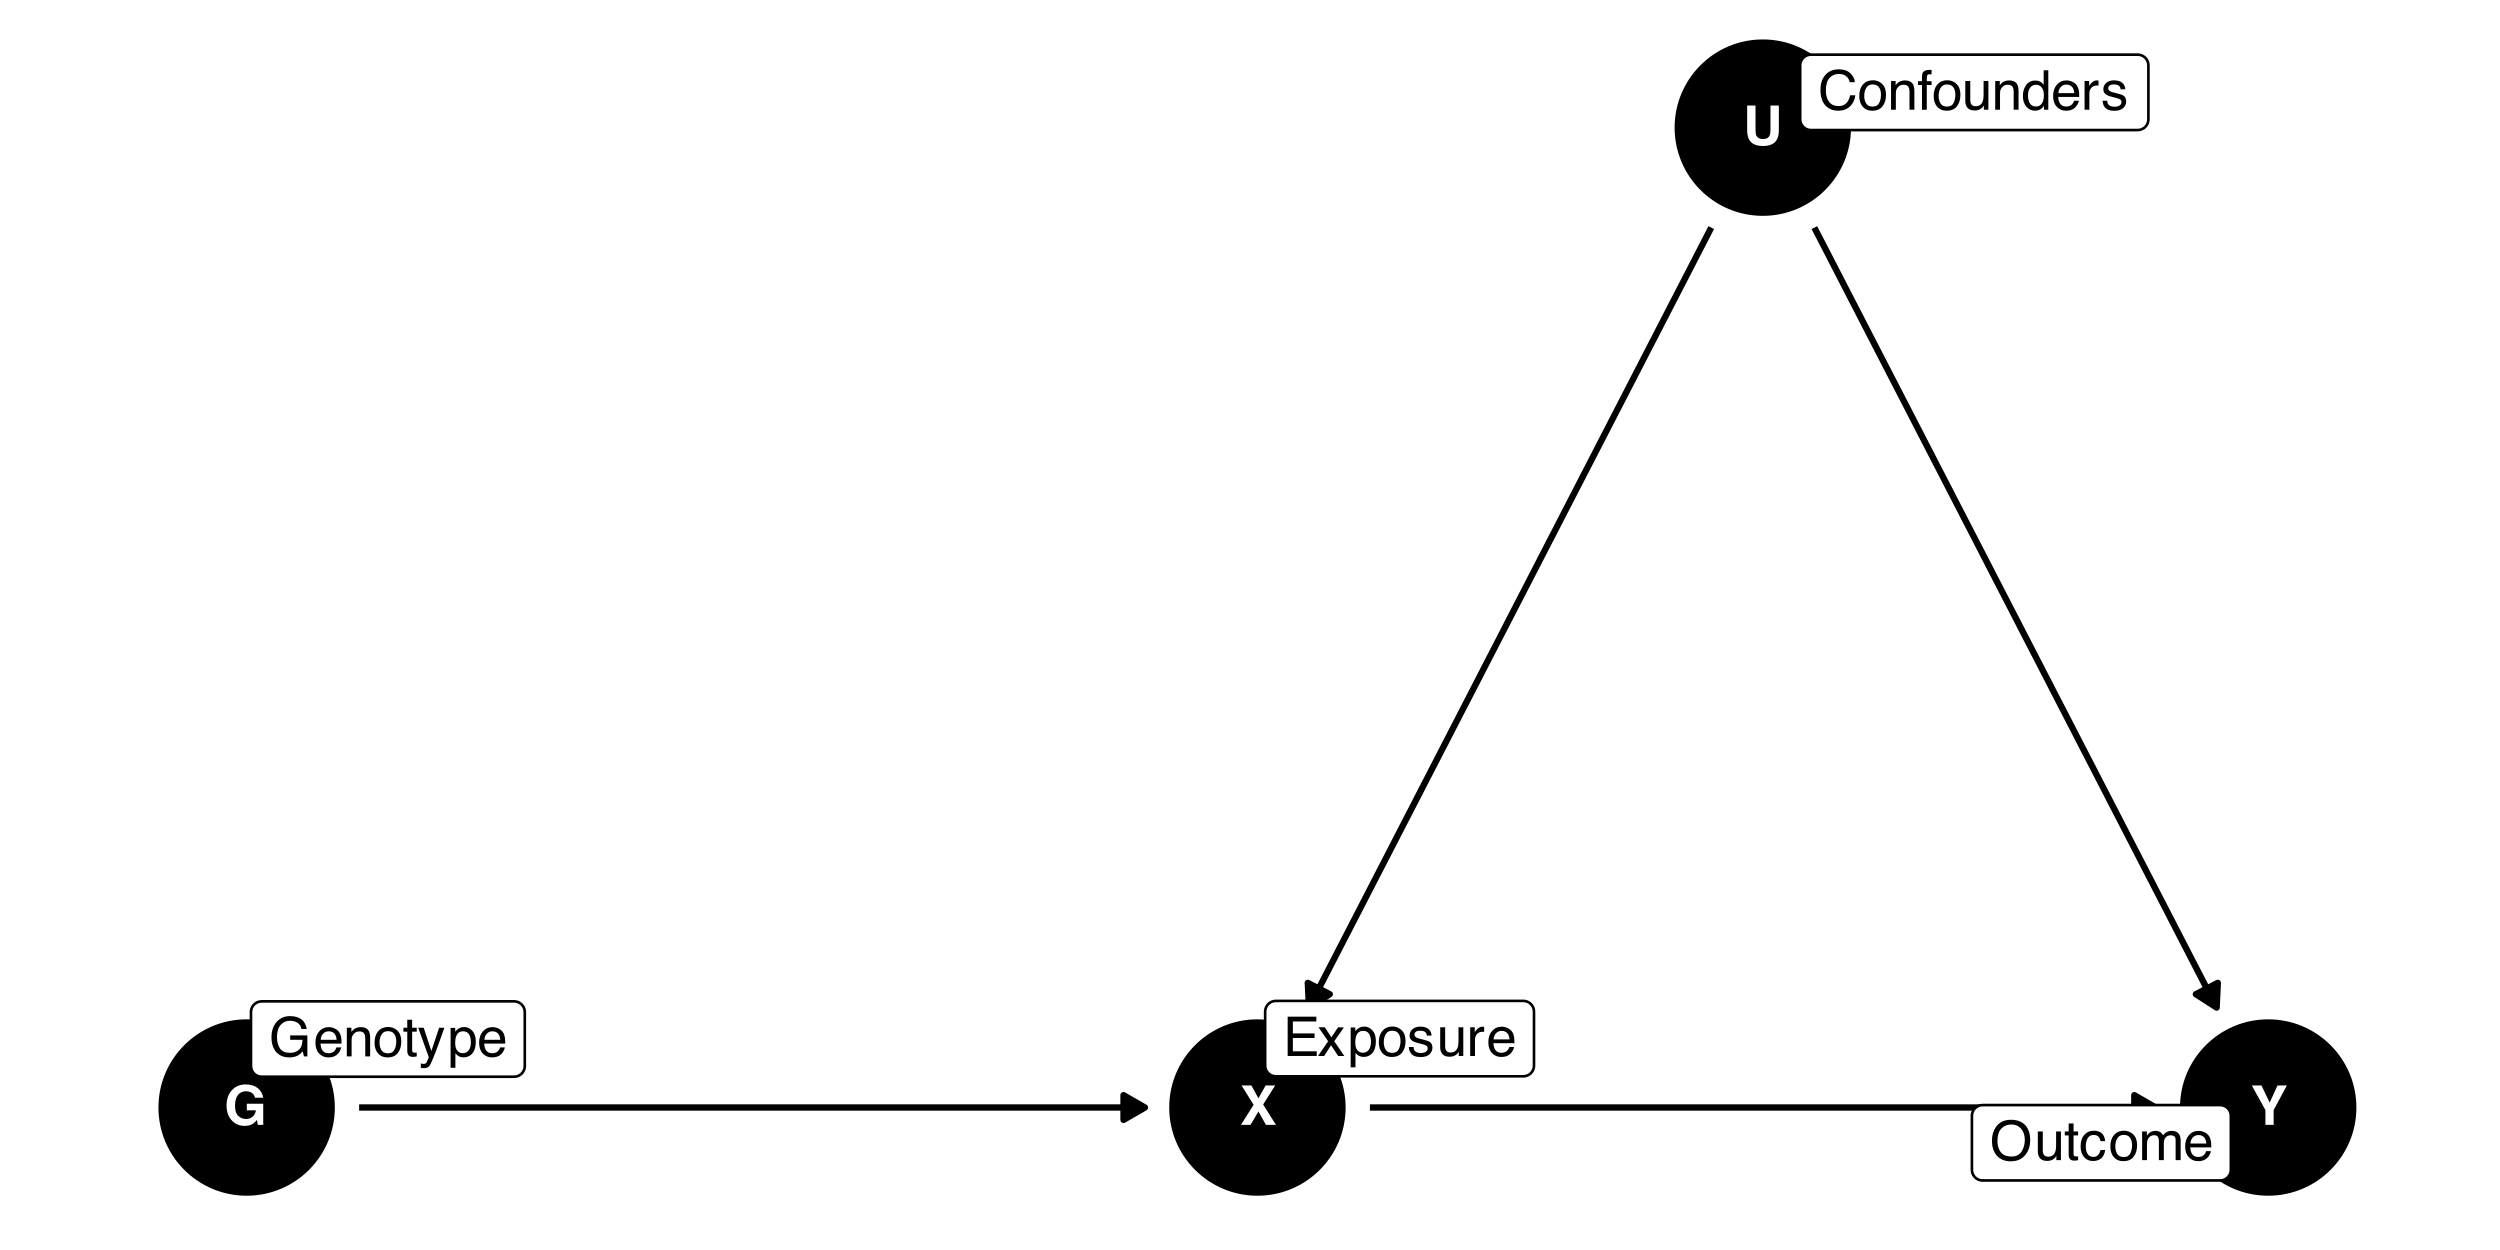
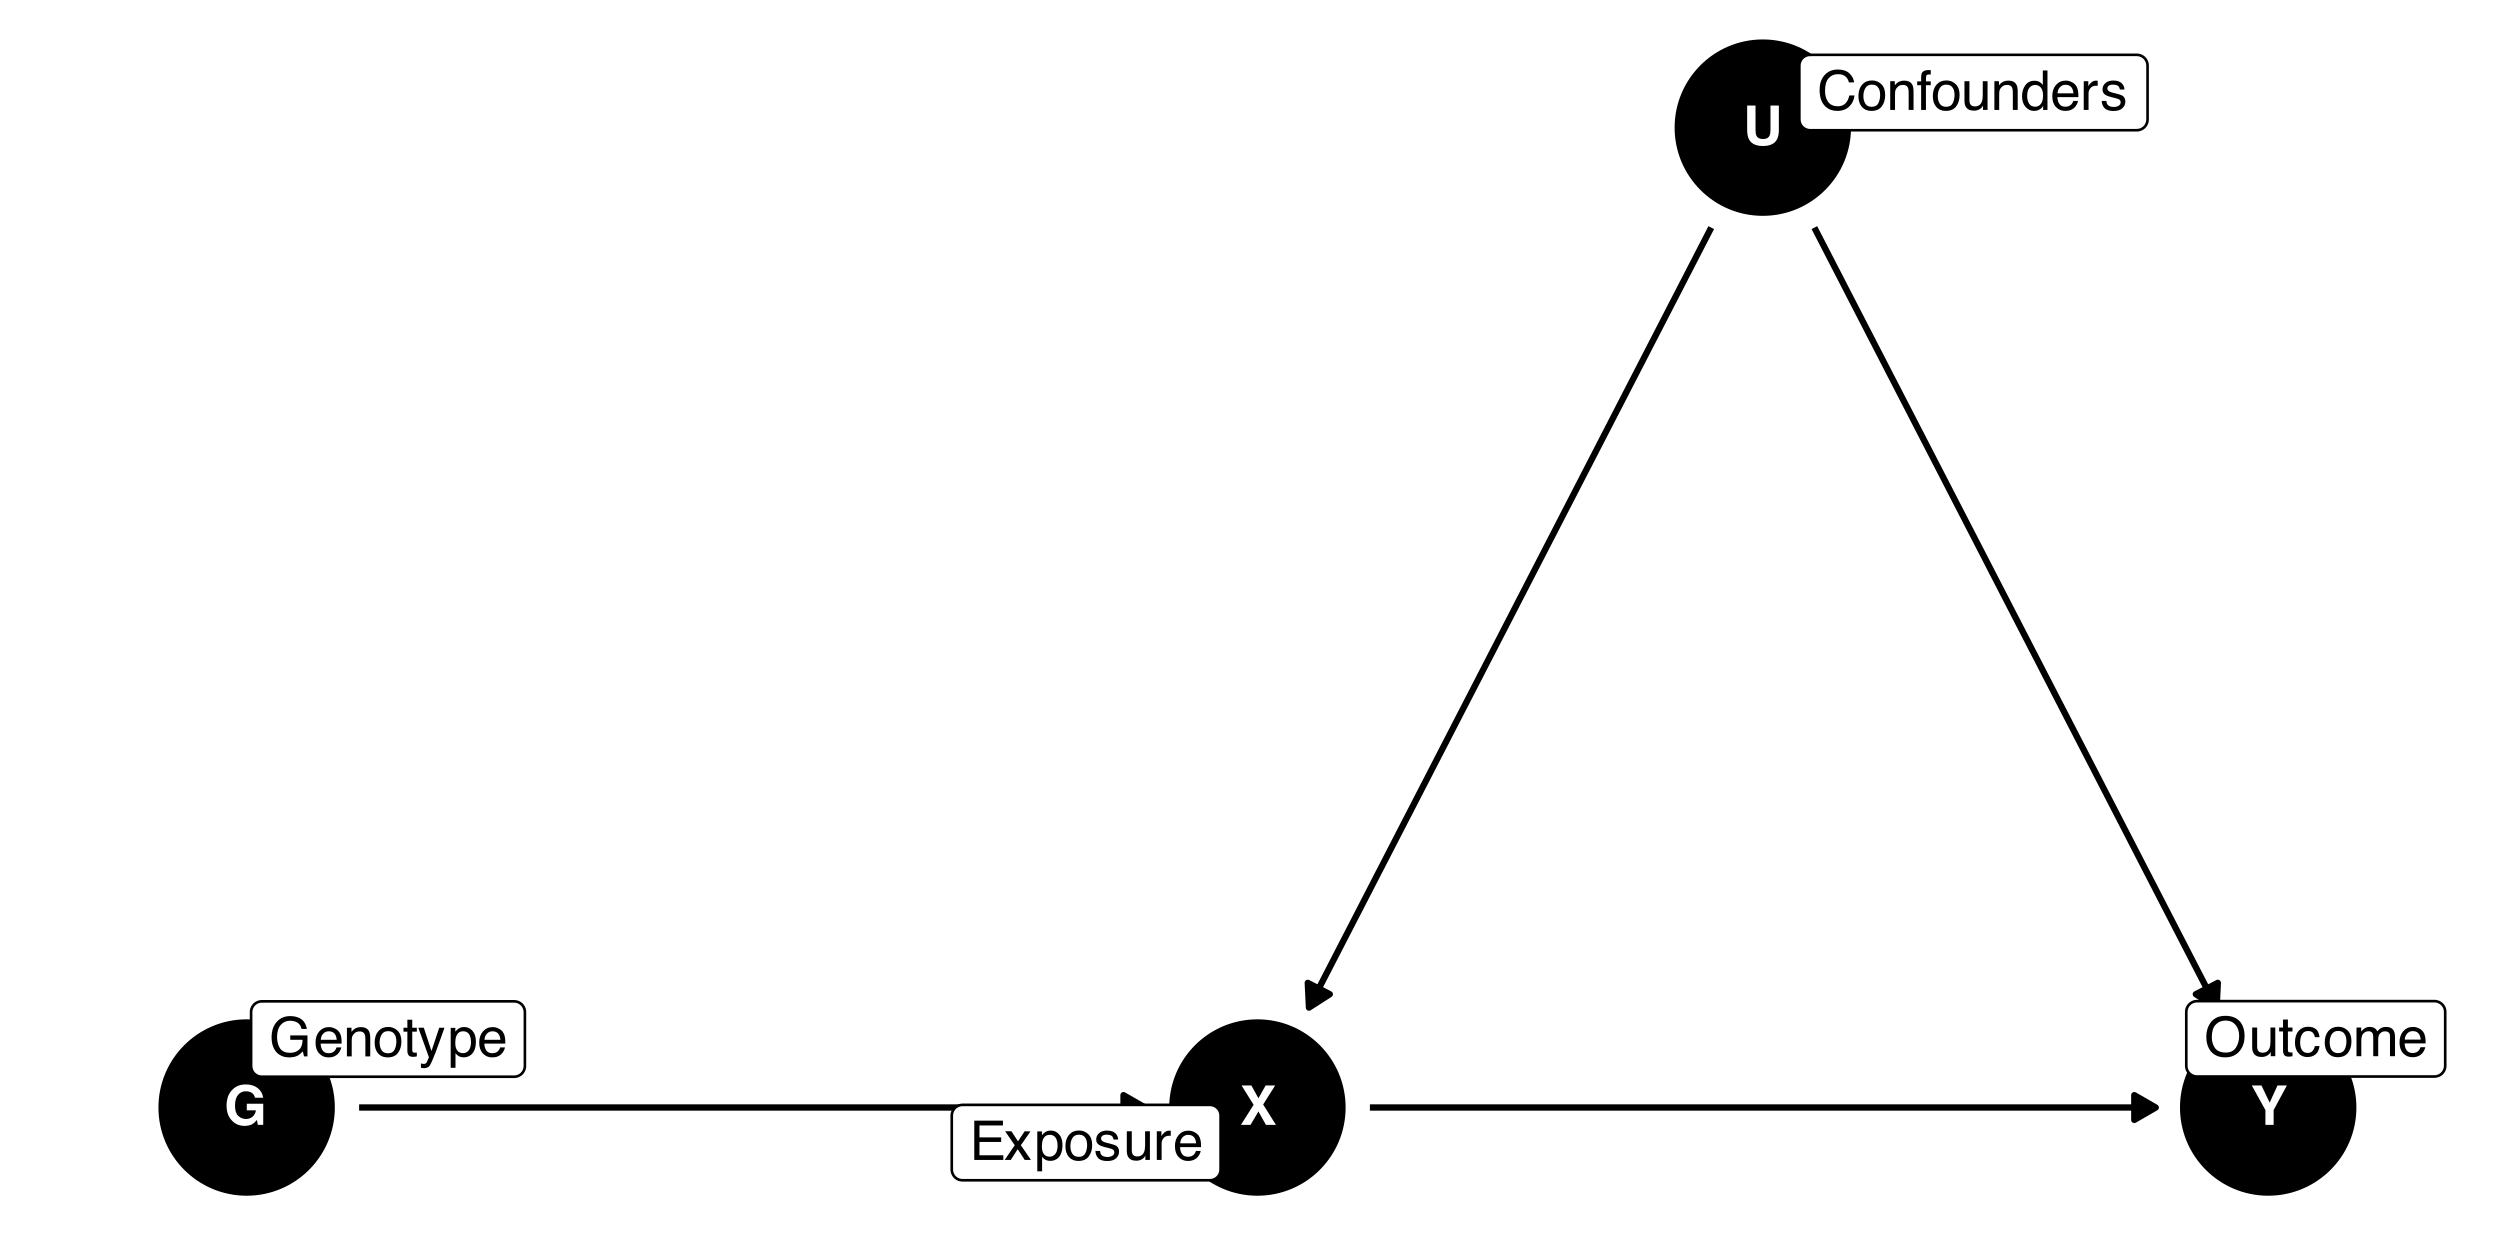
<svg xmlns="http://www.w3.org/2000/svg" xmlns:xlink="http://www.w3.org/1999/xlink" width="504" height="252" viewBox="0 0 504 252">
  <defs>
    <g>
      <g id="glyph-0-0">
        <path d="M 0.828 -7.953 L 7.234 -7.953 L 7.234 0 L 0.828 0 Z M 6.234 -1 L 6.234 -6.953 L 1.828 -6.953 L 1.828 -1 Z M 6.234 -1 " />
      </g>
      <g id="glyph-0-1">
        <path d="M 5.719 -0.188 C 5.281 0.07 4.738 0.203 4.094 0.203 C 3.039 0.203 2.18 -0.16 1.516 -0.891 C 0.805 -1.617 0.453 -2.617 0.453 -3.891 C 0.453 -5.18 0.805 -6.211 1.516 -6.984 C 2.223 -7.766 3.16 -8.156 4.328 -8.156 C 5.336 -8.156 6.148 -7.898 6.766 -7.391 C 7.379 -6.879 7.734 -6.238 7.828 -5.469 L 6.188 -5.469 C 6.062 -6.008 5.754 -6.391 5.266 -6.609 C 4.992 -6.723 4.691 -6.781 4.359 -6.781 C 3.711 -6.781 3.18 -6.535 2.766 -6.047 C 2.359 -5.566 2.156 -4.844 2.156 -3.875 C 2.156 -2.895 2.379 -2.203 2.828 -1.797 C 3.273 -1.391 3.781 -1.188 4.344 -1.188 C 4.906 -1.188 5.363 -1.348 5.719 -1.672 C 6.07 -1.992 6.289 -2.414 6.375 -2.938 L 4.531 -2.938 L 4.531 -4.266 L 7.844 -4.266 L 7.844 0 L 6.75 0 L 6.578 -1 C 6.254 -0.613 5.969 -0.344 5.719 -0.188 Z M 5.719 -0.188 " />
      </g>
      <g id="glyph-0-2">
        <path d="M 5.547 -3.062 L 5.547 -7.953 L 7.234 -7.953 L 7.234 -3.062 C 7.234 -2.219 7.102 -1.562 6.844 -1.094 C 6.352 -0.227 5.422 0.203 4.047 0.203 C 2.66 0.203 1.723 -0.227 1.234 -1.094 C 0.973 -1.562 0.844 -2.219 0.844 -3.062 L 0.844 -7.953 L 2.531 -7.953 L 2.531 -3.062 C 2.531 -2.52 2.594 -2.117 2.719 -1.859 C 2.926 -1.422 3.367 -1.203 4.047 -1.203 C 4.711 -1.203 5.145 -1.422 5.344 -1.859 C 5.477 -2.117 5.547 -2.52 5.547 -3.062 Z M 5.547 -3.062 " />
      </g>
      <g id="glyph-0-3">
        <path d="M 7.234 0 L 5.219 0 L 3.703 -2.703 L 2.109 0 L 0.172 0 L 2.734 -4.047 L 0.297 -7.953 L 2.281 -7.953 L 3.703 -5.359 L 5.156 -7.953 L 7.078 -7.953 L 4.656 -4.109 Z M 7.234 0 " />
      </g>
      <g id="glyph-0-4">
        <path d="M 7.266 -7.953 L 4.594 -2.984 L 4.594 0 L 2.938 0 L 2.938 -2.984 L 0.188 -7.953 L 2.141 -7.953 L 3.797 -4.484 L 5.375 -7.953 Z M 7.266 -7.953 " />
      </g>
      <g id="glyph-1-0">
        <path d="M 0.359 0 L 0.359 -7.922 L 6.641 -7.922 L 6.641 0 Z M 5.656 -1 L 5.656 -6.938 L 1.344 -6.938 L 1.344 -1 Z M 5.656 -1 " />
      </g>
      <g id="glyph-1-1">
        <path d="M 4.266 -8.125 C 5.016 -8.125 5.66 -7.984 6.203 -7.703 C 6.984 -7.285 7.461 -6.562 7.641 -5.531 L 6.578 -5.531 C 6.453 -6.102 6.188 -6.52 5.781 -6.781 C 5.375 -7.051 4.859 -7.188 4.234 -7.188 C 3.504 -7.188 2.891 -6.91 2.391 -6.359 C 1.891 -5.805 1.641 -4.988 1.641 -3.906 C 1.641 -2.957 1.844 -2.188 2.25 -1.594 C 2.664 -1.008 3.344 -0.719 4.281 -0.719 C 4.988 -0.719 5.578 -0.922 6.047 -1.328 C 6.523 -1.742 6.77 -2.414 6.781 -3.344 L 4.297 -3.344 L 4.297 -4.234 L 7.766 -4.234 L 7.766 0 L 7.078 0 L 6.828 -1.016 C 6.461 -0.617 6.141 -0.344 5.859 -0.188 C 5.391 0.07 4.789 0.203 4.062 0.203 C 3.125 0.203 2.316 -0.098 1.641 -0.703 C 0.898 -1.461 0.531 -2.508 0.531 -3.844 C 0.531 -5.164 0.891 -6.219 1.609 -7 C 2.297 -7.75 3.18 -8.125 4.266 -8.125 Z M 4.094 -8.141 Z M 4.094 -8.141 " />
      </g>
      <g id="glyph-1-2">
        <path d="M 3.125 -5.906 C 3.531 -5.906 3.926 -5.805 4.312 -5.609 C 4.695 -5.422 4.988 -5.176 5.188 -4.875 C 5.383 -4.582 5.516 -4.238 5.578 -3.844 C 5.629 -3.582 5.656 -3.16 5.656 -2.578 L 1.422 -2.578 C 1.441 -1.992 1.582 -1.523 1.844 -1.172 C 2.102 -0.816 2.504 -0.641 3.047 -0.641 C 3.555 -0.641 3.961 -0.805 4.266 -1.141 C 4.43 -1.328 4.551 -1.551 4.625 -1.812 L 5.578 -1.812 C 5.555 -1.602 5.473 -1.367 5.328 -1.109 C 5.191 -0.848 5.035 -0.633 4.859 -0.469 C 4.555 -0.176 4.191 0.02 3.766 0.125 C 3.523 0.176 3.258 0.203 2.969 0.203 C 2.25 0.203 1.641 -0.055 1.141 -0.578 C 0.641 -1.098 0.391 -1.832 0.391 -2.781 C 0.391 -3.707 0.641 -4.457 1.141 -5.031 C 1.648 -5.613 2.312 -5.906 3.125 -5.906 Z M 4.672 -3.344 C 4.629 -3.77 4.535 -4.109 4.391 -4.359 C 4.117 -4.828 3.676 -5.062 3.062 -5.062 C 2.613 -5.062 2.238 -4.898 1.938 -4.578 C 1.633 -4.254 1.473 -3.844 1.453 -3.344 Z M 3.031 -5.922 Z M 3.031 -5.922 " />
      </g>
      <g id="glyph-1-3">
        <path d="M 0.719 -5.781 L 1.641 -5.781 L 1.641 -4.953 C 1.91 -5.297 2.195 -5.539 2.5 -5.688 C 2.812 -5.832 3.148 -5.906 3.516 -5.906 C 4.336 -5.906 4.895 -5.617 5.188 -5.047 C 5.344 -4.734 5.422 -4.285 5.422 -3.703 L 5.422 0 L 4.438 0 L 4.438 -3.641 C 4.438 -3.992 4.383 -4.281 4.281 -4.5 C 4.102 -4.852 3.789 -5.031 3.344 -5.031 C 3.113 -5.031 2.922 -5.008 2.766 -4.969 C 2.504 -4.883 2.273 -4.723 2.078 -4.484 C 1.91 -4.297 1.801 -4.098 1.75 -3.891 C 1.707 -3.691 1.688 -3.406 1.688 -3.031 L 1.688 0 L 0.719 0 Z M 3 -5.922 Z M 3 -5.922 " />
      </g>
      <g id="glyph-1-4">
        <path d="M 3 -0.625 C 3.645 -0.625 4.086 -0.867 4.328 -1.359 C 4.566 -1.848 4.688 -2.391 4.688 -2.984 C 4.688 -3.523 4.598 -3.961 4.422 -4.297 C 4.148 -4.828 3.68 -5.094 3.016 -5.094 C 2.422 -5.094 1.988 -4.863 1.719 -4.406 C 1.445 -3.957 1.312 -3.414 1.312 -2.781 C 1.312 -2.164 1.445 -1.648 1.719 -1.234 C 1.988 -0.828 2.414 -0.625 3 -0.625 Z M 3.047 -5.938 C 3.785 -5.938 4.41 -5.688 4.922 -5.188 C 5.441 -4.695 5.703 -3.973 5.703 -3.016 C 5.703 -2.078 5.473 -1.305 5.016 -0.703 C 4.566 -0.098 3.863 0.203 2.906 0.203 C 2.113 0.203 1.484 -0.062 1.016 -0.594 C 0.547 -1.133 0.312 -1.859 0.312 -2.766 C 0.312 -3.734 0.555 -4.504 1.047 -5.078 C 1.547 -5.648 2.211 -5.938 3.047 -5.938 Z M 3.016 -5.922 Z M 3.016 -5.922 " />
      </g>
      <g id="glyph-1-5">
        <path d="M 0.906 -7.391 L 1.891 -7.391 L 1.891 -5.781 L 2.812 -5.781 L 2.812 -4.984 L 1.891 -4.984 L 1.891 -1.219 C 1.891 -1.008 1.957 -0.875 2.094 -0.812 C 2.164 -0.77 2.289 -0.75 2.469 -0.75 C 2.52 -0.75 2.57 -0.75 2.625 -0.75 C 2.676 -0.75 2.738 -0.754 2.812 -0.766 L 2.812 0 C 2.695 0.031 2.578 0.051 2.453 0.062 C 2.336 0.082 2.211 0.094 2.078 0.094 C 1.617 0.094 1.305 -0.02 1.141 -0.25 C 0.984 -0.488 0.906 -0.789 0.906 -1.156 L 0.906 -4.984 L 0.125 -4.984 L 0.125 -5.781 L 0.906 -5.781 Z M 0.906 -7.391 " />
      </g>
      <g id="glyph-1-6">
        <path d="M 4.328 -5.781 L 5.391 -5.781 C 5.254 -5.406 4.953 -4.555 4.484 -3.234 C 4.129 -2.242 3.832 -1.438 3.594 -0.812 C 3.031 0.652 2.633 1.551 2.406 1.875 C 2.176 2.207 1.781 2.375 1.219 2.375 C 1.082 2.375 0.977 2.363 0.906 2.344 C 0.832 2.332 0.742 2.316 0.641 2.297 L 0.641 1.406 C 0.805 1.457 0.926 1.488 1 1.5 C 1.07 1.508 1.141 1.516 1.203 1.516 C 1.379 1.516 1.508 1.484 1.594 1.422 C 1.676 1.359 1.75 1.285 1.812 1.203 C 1.832 1.172 1.895 1.02 2 0.75 C 2.113 0.488 2.195 0.297 2.25 0.172 L 0.109 -5.781 L 1.219 -5.781 L 2.766 -1.078 Z M 2.75 -5.922 Z M 2.75 -5.922 " />
      </g>
      <g id="glyph-1-7">
        <path d="M 3.156 -0.656 C 3.602 -0.656 3.977 -0.844 4.281 -1.219 C 4.582 -1.602 4.734 -2.172 4.734 -2.922 C 4.734 -3.379 4.664 -3.773 4.531 -4.109 C 4.281 -4.742 3.82 -5.062 3.156 -5.062 C 2.477 -5.062 2.016 -4.727 1.766 -4.062 C 1.629 -3.695 1.562 -3.238 1.562 -2.688 C 1.562 -2.238 1.629 -1.859 1.766 -1.547 C 2.016 -0.953 2.477 -0.656 3.156 -0.656 Z M 0.641 -5.75 L 1.578 -5.75 L 1.578 -4.984 C 1.773 -5.242 1.988 -5.445 2.219 -5.594 C 2.539 -5.812 2.926 -5.922 3.375 -5.922 C 4.031 -5.922 4.582 -5.664 5.031 -5.156 C 5.488 -4.656 5.719 -3.941 5.719 -3.016 C 5.719 -1.754 5.391 -0.852 4.734 -0.312 C 4.316 0.02 3.832 0.188 3.281 0.188 C 2.844 0.188 2.477 0.09 2.188 -0.094 C 2.008 -0.195 1.816 -0.379 1.609 -0.641 L 1.609 2.297 L 0.641 2.297 Z M 0.641 -5.75 " />
      </g>
      <g id="glyph-1-8">
        <path d="M 4.188 -8.141 C 5.188 -8.141 5.961 -7.875 6.516 -7.344 C 7.066 -6.812 7.375 -6.211 7.438 -5.547 L 6.391 -5.547 C 6.273 -6.055 6.039 -6.457 5.688 -6.75 C 5.332 -7.051 4.832 -7.203 4.188 -7.203 C 3.406 -7.203 2.773 -6.926 2.297 -6.375 C 1.816 -5.832 1.578 -4.992 1.578 -3.859 C 1.578 -2.93 1.789 -2.176 2.219 -1.594 C 2.656 -1.02 3.305 -0.734 4.172 -0.734 C 4.961 -0.734 5.562 -1.039 5.969 -1.656 C 6.195 -1.969 6.363 -2.383 6.469 -2.906 L 7.516 -2.906 C 7.422 -2.07 7.113 -1.375 6.594 -0.812 C 5.957 -0.133 5.109 0.203 4.047 0.203 C 3.117 0.203 2.344 -0.07 1.719 -0.625 C 0.895 -1.363 0.484 -2.504 0.484 -4.047 C 0.484 -5.211 0.789 -6.172 1.406 -6.922 C 2.082 -7.734 3.008 -8.141 4.188 -8.141 Z M 3.969 -8.141 Z M 3.969 -8.141 " />
      </g>
      <g id="glyph-1-9">
        <path d="M 0.953 -6.656 C 0.961 -7.062 1.035 -7.359 1.172 -7.547 C 1.391 -7.867 1.82 -8.031 2.469 -8.031 C 2.531 -8.031 2.594 -8.031 2.656 -8.031 C 2.727 -8.031 2.805 -8.023 2.891 -8.016 L 2.891 -7.125 C 2.785 -7.133 2.707 -7.141 2.656 -7.141 C 2.613 -7.141 2.578 -7.141 2.547 -7.141 C 2.242 -7.141 2.062 -7.062 2 -6.906 C 1.945 -6.758 1.922 -6.375 1.922 -5.75 L 2.891 -5.75 L 2.891 -4.984 L 1.922 -4.984 L 1.922 0 L 0.953 0 L 0.953 -4.984 L 0.156 -4.984 L 0.156 -5.75 L 0.953 -5.75 Z M 0.953 -6.656 " />
      </g>
      <g id="glyph-1-10">
        <path d="M 1.688 -5.781 L 1.688 -1.938 C 1.688 -1.645 1.734 -1.406 1.828 -1.219 C 1.992 -0.875 2.312 -0.703 2.781 -0.703 C 3.457 -0.703 3.922 -1.004 4.172 -1.609 C 4.305 -1.93 4.375 -2.375 4.375 -2.938 L 4.375 -5.781 L 5.344 -5.781 L 5.344 0 L 4.422 0 L 4.438 -0.859 C 4.312 -0.629 4.156 -0.441 3.969 -0.297 C 3.594 0.004 3.141 0.156 2.609 0.156 C 1.785 0.156 1.227 -0.117 0.938 -0.672 C 0.77 -0.961 0.688 -1.352 0.688 -1.844 L 0.688 -5.781 Z M 3.016 -5.922 Z M 3.016 -5.922 " />
      </g>
      <g id="glyph-1-11">
        <path d="M 1.328 -2.828 C 1.328 -2.203 1.457 -1.68 1.719 -1.266 C 1.977 -0.848 2.398 -0.641 2.984 -0.641 C 3.43 -0.641 3.801 -0.832 4.094 -1.219 C 4.383 -1.602 4.531 -2.16 4.531 -2.891 C 4.531 -3.617 4.379 -4.156 4.078 -4.5 C 3.773 -4.852 3.406 -5.031 2.969 -5.031 C 2.477 -5.031 2.082 -4.844 1.781 -4.469 C 1.477 -4.094 1.328 -3.547 1.328 -2.828 Z M 2.781 -5.875 C 3.227 -5.875 3.602 -5.781 3.906 -5.594 C 4.07 -5.488 4.266 -5.301 4.484 -5.031 L 4.484 -7.953 L 5.422 -7.953 L 5.422 0 L 4.547 0 L 4.547 -0.797 C 4.316 -0.441 4.047 -0.188 3.734 -0.031 C 3.43 0.121 3.082 0.203 2.688 0.203 C 2.039 0.203 1.477 -0.066 1 -0.609 C 0.531 -1.148 0.297 -1.867 0.297 -2.766 C 0.297 -3.609 0.508 -4.336 0.938 -4.953 C 1.375 -5.566 1.988 -5.875 2.781 -5.875 Z M 2.781 -5.875 " />
      </g>
      <g id="glyph-1-12">
        <path d="M 0.734 -5.781 L 1.656 -5.781 L 1.656 -4.781 C 1.738 -4.977 1.926 -5.211 2.219 -5.484 C 2.508 -5.766 2.848 -5.906 3.234 -5.906 C 3.254 -5.906 3.285 -5.898 3.328 -5.891 C 3.367 -5.891 3.441 -5.883 3.547 -5.875 L 3.547 -4.859 C 3.492 -4.867 3.441 -4.875 3.391 -4.875 C 3.336 -4.875 3.285 -4.875 3.234 -4.875 C 2.742 -4.875 2.363 -4.719 2.094 -4.406 C 1.832 -4.094 1.703 -3.734 1.703 -3.328 L 1.703 0 L 0.734 0 Z M 0.734 -5.781 " />
      </g>
      <g id="glyph-1-13">
        <path d="M 1.297 -1.812 C 1.316 -1.488 1.395 -1.238 1.531 -1.062 C 1.781 -0.75 2.207 -0.594 2.812 -0.594 C 3.164 -0.594 3.477 -0.672 3.75 -0.828 C 4.031 -0.984 4.172 -1.227 4.172 -1.562 C 4.172 -1.812 4.055 -2 3.828 -2.125 C 3.691 -2.207 3.414 -2.301 3 -2.406 L 2.234 -2.594 C 1.742 -2.719 1.379 -2.852 1.141 -3 C 0.723 -3.258 0.516 -3.625 0.516 -4.094 C 0.516 -4.633 0.711 -5.07 1.109 -5.406 C 1.504 -5.75 2.035 -5.922 2.703 -5.922 C 3.566 -5.922 4.191 -5.664 4.578 -5.156 C 4.816 -4.832 4.938 -4.484 4.938 -4.109 L 4.016 -4.109 C 3.992 -4.328 3.914 -4.531 3.781 -4.719 C 3.562 -4.969 3.176 -5.094 2.625 -5.094 C 2.258 -5.094 1.977 -5.02 1.781 -4.875 C 1.594 -4.738 1.5 -4.555 1.5 -4.328 C 1.5 -4.078 1.625 -3.879 1.875 -3.734 C 2.02 -3.641 2.234 -3.555 2.516 -3.484 L 3.156 -3.328 C 3.852 -3.16 4.32 -3 4.562 -2.844 C 4.938 -2.594 5.125 -2.203 5.125 -1.672 C 5.125 -1.16 4.926 -0.719 4.531 -0.344 C 4.145 0.027 3.551 0.219 2.75 0.219 C 1.895 0.219 1.285 0.023 0.922 -0.359 C 0.566 -0.754 0.379 -1.238 0.359 -1.812 Z M 2.719 -5.922 Z M 2.719 -5.922 " />
      </g>
      <g id="glyph-1-14">
        <path d="M 0.938 -7.922 L 6.719 -7.922 L 6.719 -6.953 L 1.984 -6.953 L 1.984 -4.547 L 6.359 -4.547 L 6.359 -3.625 L 1.984 -3.625 L 1.984 -0.938 L 6.797 -0.938 L 6.797 0 L 0.938 0 Z M 3.875 -7.922 Z M 3.875 -7.922 " />
      </g>
      <g id="glyph-1-15">
        <path d="M 0.156 -5.781 L 1.422 -5.781 L 2.75 -3.75 L 4.094 -5.781 L 5.266 -5.75 L 3.328 -2.969 L 5.359 0 L 4.109 0 L 2.688 -2.172 L 1.297 0 L 0.062 0 L 2.094 -2.969 Z M 0.156 -5.781 " />
      </g>
      <g id="glyph-1-16">
        <path d="M 4.266 -8.141 C 5.66 -8.141 6.695 -7.691 7.375 -6.797 C 7.895 -6.086 8.156 -5.188 8.156 -4.094 C 8.156 -2.914 7.852 -1.938 7.25 -1.156 C 6.551 -0.227 5.547 0.234 4.234 0.234 C 3.016 0.234 2.055 -0.164 1.359 -0.969 C 0.742 -1.75 0.438 -2.734 0.438 -3.922 C 0.438 -4.992 0.703 -5.91 1.234 -6.672 C 1.91 -7.648 2.922 -8.141 4.266 -8.141 Z M 4.375 -0.734 C 5.312 -0.734 5.992 -1.07 6.422 -1.75 C 6.848 -2.426 7.062 -3.203 7.062 -4.078 C 7.062 -5.016 6.816 -5.766 6.328 -6.328 C 5.836 -6.898 5.172 -7.188 4.328 -7.188 C 3.504 -7.188 2.832 -6.906 2.312 -6.344 C 1.801 -5.781 1.547 -4.945 1.547 -3.844 C 1.547 -2.969 1.766 -2.227 2.203 -1.625 C 2.648 -1.031 3.375 -0.734 4.375 -0.734 Z M 4.297 -8.141 Z M 4.297 -8.141 " />
      </g>
      <g id="glyph-1-17">
        <path d="M 2.938 -5.938 C 3.594 -5.938 4.125 -5.781 4.531 -5.469 C 4.938 -5.156 5.18 -4.609 5.266 -3.828 L 4.328 -3.828 C 4.266 -4.191 4.129 -4.488 3.922 -4.719 C 3.723 -4.957 3.395 -5.078 2.938 -5.078 C 2.32 -5.078 1.879 -4.773 1.609 -4.172 C 1.441 -3.773 1.359 -3.289 1.359 -2.719 C 1.359 -2.133 1.477 -1.645 1.719 -1.25 C 1.969 -0.852 2.352 -0.656 2.875 -0.656 C 3.281 -0.656 3.598 -0.781 3.828 -1.031 C 4.066 -1.281 4.234 -1.617 4.328 -2.047 L 5.266 -2.047 C 5.16 -1.273 4.891 -0.711 4.453 -0.359 C 4.023 -0.004 3.473 0.172 2.797 0.172 C 2.047 0.172 1.441 -0.102 0.984 -0.656 C 0.535 -1.207 0.312 -1.898 0.312 -2.734 C 0.312 -3.742 0.555 -4.531 1.047 -5.094 C 1.547 -5.656 2.176 -5.938 2.938 -5.938 Z M 2.781 -5.922 Z M 2.781 -5.922 " />
      </g>
      <g id="glyph-1-18">
        <path d="M 0.719 -5.781 L 1.672 -5.781 L 1.672 -4.953 C 1.898 -5.242 2.109 -5.453 2.297 -5.578 C 2.617 -5.797 2.984 -5.906 3.391 -5.906 C 3.848 -5.906 4.219 -5.789 4.5 -5.562 C 4.656 -5.438 4.801 -5.25 4.938 -5 C 5.145 -5.301 5.395 -5.523 5.688 -5.672 C 5.977 -5.828 6.305 -5.906 6.672 -5.906 C 7.453 -5.906 7.984 -5.625 8.266 -5.062 C 8.41 -4.758 8.484 -4.352 8.484 -3.844 L 8.484 0 L 7.469 0 L 7.469 -4.016 C 7.469 -4.398 7.375 -4.66 7.188 -4.797 C 7 -4.941 6.766 -5.016 6.484 -5.016 C 6.098 -5.016 5.77 -4.883 5.5 -4.625 C 5.227 -4.375 5.094 -3.953 5.094 -3.359 L 5.094 0 L 4.094 0 L 4.094 -3.766 C 4.094 -4.16 4.047 -4.445 3.953 -4.625 C 3.805 -4.895 3.535 -5.031 3.141 -5.031 C 2.766 -5.031 2.426 -4.891 2.125 -4.609 C 1.832 -4.328 1.688 -3.812 1.688 -3.062 L 1.688 0 L 0.719 0 Z M 0.719 -5.781 " />
      </g>
    </g>
  </defs>
  <rect x="-50.4" y="-25.2" width="604.8" height="302.4" fill="rgb(100%, 100%, 100%)" fill-opacity="1" />
  <path fill="none" stroke-width="1.28" stroke-linecap="butt" stroke-linejoin="round" stroke="rgb(0%, 0%, 0%)" stroke-opacity="1" stroke-miterlimit="1" d="M 72.398 223.277 L 230.816 223.277 " />
  <path fill-rule="nonzero" fill="rgb(0%, 0%, 0%)" fill-opacity="1" stroke-width="1.28" stroke-linecap="butt" stroke-linejoin="round" stroke="rgb(0%, 0%, 0%)" stroke-opacity="1" stroke-miterlimit="1" d="M 226.504 225.77 L 230.816 223.277 L 226.504 220.789 Z M 226.504 225.77 " />
  <path fill="none" stroke-width="1.28" stroke-linecap="butt" stroke-linejoin="round" stroke="rgb(0%, 0%, 0%)" stroke-opacity="1" stroke-miterlimit="1" d="M 344.984 45.887 L 344.059 47.684 L 343.031 49.676 L 342.004 51.672 L 340.973 53.668 L 339.945 55.664 L 338.914 57.66 L 337.887 59.656 L 336.855 61.648 L 335.828 63.645 L 334.797 65.641 L 333.77 67.637 L 332.738 69.633 L 331.711 71.625 L 330.68 73.621 L 329.652 75.617 L 328.621 77.613 L 326.566 81.605 L 325.535 83.598 L 324.508 85.594 L 323.477 87.59 L 322.449 89.586 L 321.418 91.582 L 320.391 93.578 L 319.359 95.57 L 318.332 97.566 L 317.301 99.562 L 316.273 101.559 L 315.242 103.555 L 314.215 105.551 L 313.188 107.543 L 312.156 109.539 L 311.129 111.535 L 310.098 113.531 L 309.07 115.527 L 308.039 117.523 L 307.012 119.516 L 305.98 121.512 L 304.953 123.508 L 303.922 125.504 L 302.895 127.5 L 301.863 129.496 L 300.836 131.488 L 299.805 133.484 L 297.75 137.477 L 296.719 139.473 L 295.691 141.465 L 294.66 143.461 L 293.633 145.457 L 292.602 147.453 L 291.574 149.449 L 290.543 151.445 L 289.516 153.438 L 288.484 155.434 L 287.457 157.43 L 286.426 159.426 L 284.371 163.418 L 283.34 165.41 L 282.312 167.406 L 281.281 169.402 L 280.254 171.398 L 279.223 173.395 L 278.195 175.391 L 277.164 177.383 L 276.137 179.379 L 275.105 181.375 L 274.078 183.371 L 273.047 185.367 L 272.02 187.363 L 270.988 189.355 L 268.934 193.348 L 267.902 195.344 L 266.875 197.34 L 265.844 199.332 L 264.816 201.328 L 263.891 203.125 " />
  <path fill-rule="nonzero" fill="rgb(0%, 0%, 0%)" fill-opacity="1" stroke-width="1.28" stroke-linecap="butt" stroke-linejoin="round" stroke="rgb(0%, 0%, 0%)" stroke-opacity="1" stroke-miterlimit="1" d="M 263.652 198.148 L 263.891 203.125 L 268.082 200.434 Z M 263.652 198.148 " />
  <path fill="none" stroke-width="1.28" stroke-linecap="butt" stroke-linejoin="round" stroke="rgb(0%, 0%, 0%)" stroke-opacity="1" stroke-miterlimit="1" d="M 365.777 45.887 L 366.703 47.684 L 367.73 49.676 L 368.762 51.672 L 369.789 53.668 L 370.82 55.664 L 372.875 59.656 L 373.906 61.648 L 374.934 63.645 L 375.965 65.641 L 376.992 67.637 L 378.023 69.633 L 379.051 71.625 L 380.082 73.621 L 381.109 75.617 L 382.141 77.613 L 383.168 79.609 L 384.199 81.605 L 385.227 83.598 L 386.254 85.594 L 387.285 87.59 L 388.312 89.586 L 389.344 91.582 L 390.371 93.578 L 391.402 95.57 L 392.43 97.566 L 393.461 99.562 L 394.488 101.559 L 395.52 103.555 L 396.547 105.551 L 397.578 107.543 L 398.605 109.539 L 399.637 111.535 L 401.691 115.527 L 402.723 117.523 L 403.75 119.516 L 404.781 121.512 L 405.809 123.508 L 406.84 125.504 L 407.867 127.5 L 408.898 129.496 L 409.926 131.488 L 410.957 133.484 L 411.984 135.48 L 413.016 137.477 L 414.043 139.473 L 415.07 141.465 L 416.102 143.461 L 417.129 145.457 L 418.16 147.453 L 419.188 149.449 L 420.219 151.445 L 421.246 153.438 L 422.277 155.434 L 423.305 157.43 L 424.336 159.426 L 425.363 161.422 L 426.395 163.418 L 427.422 165.41 L 428.453 167.406 L 430.508 171.398 L 431.539 173.395 L 432.566 175.391 L 433.598 177.383 L 434.625 179.379 L 435.656 181.375 L 436.684 183.371 L 437.715 185.367 L 438.742 187.363 L 439.773 189.355 L 440.801 191.352 L 441.832 193.348 L 442.859 195.344 L 443.891 197.34 L 444.918 199.332 L 445.945 201.328 L 446.871 203.125 " />
  <path fill-rule="nonzero" fill="rgb(0%, 0%, 0%)" fill-opacity="1" stroke-width="1.28" stroke-linecap="butt" stroke-linejoin="round" stroke="rgb(0%, 0%, 0%)" stroke-opacity="1" stroke-miterlimit="1" d="M 442.684 200.434 L 446.871 203.125 L 447.109 198.148 Z M 442.684 200.434 " />
  <path fill="none" stroke-width="1.28" stroke-linecap="butt" stroke-linejoin="round" stroke="rgb(0%, 0%, 0%)" stroke-opacity="1" stroke-miterlimit="1" d="M 276.172 223.277 L 434.59 223.277 " />
  <path fill-rule="nonzero" fill="rgb(0%, 0%, 0%)" fill-opacity="1" stroke-width="1.28" stroke-linecap="butt" stroke-linejoin="round" stroke="rgb(0%, 0%, 0%)" stroke-opacity="1" stroke-miterlimit="1" d="M 430.277 225.77 L 434.59 223.277 L 430.277 220.789 Z M 430.277 225.77 " />
  <path fill-rule="nonzero" fill="rgb(0%, 0%, 0%)" fill-opacity="1" stroke-width="0.709" stroke-linecap="round" stroke-linejoin="round" stroke="rgb(0%, 0%, 0%)" stroke-opacity="1" stroke-miterlimit="10" d="M 67.148 223.277 C 67.148 232.902 59.344 240.703 49.723 240.703 C 40.098 240.703 32.297 232.902 32.297 223.277 C 32.297 213.656 40.098 205.852 49.723 205.852 C 59.344 205.852 67.148 213.656 67.148 223.277 " />
  <path fill-rule="nonzero" fill="rgb(0%, 0%, 0%)" fill-opacity="1" stroke-width="0.709" stroke-linecap="round" stroke-linejoin="round" stroke="rgb(0%, 0%, 0%)" stroke-opacity="1" stroke-miterlimit="10" d="M 372.809 25.73 C 372.809 35.355 365.004 43.16 355.383 43.16 C 345.758 43.16 337.957 35.355 337.957 25.73 C 337.957 16.109 345.758 8.305 355.383 8.305 C 365.004 8.305 372.809 16.109 372.809 25.73 " />
  <path fill-rule="nonzero" fill="rgb(0%, 0%, 0%)" fill-opacity="1" stroke-width="0.709" stroke-linecap="round" stroke-linejoin="round" stroke="rgb(0%, 0%, 0%)" stroke-opacity="1" stroke-miterlimit="10" d="M 270.922 223.277 C 270.922 232.902 263.117 240.703 253.496 240.703 C 243.871 240.703 236.07 232.902 236.07 223.277 C 236.07 213.656 243.871 205.852 253.496 205.852 C 263.117 205.852 270.922 213.656 270.922 223.277 " />
  <path fill-rule="nonzero" fill="rgb(0%, 0%, 0%)" fill-opacity="1" stroke-width="0.709" stroke-linecap="round" stroke-linejoin="round" stroke="rgb(0%, 0%, 0%)" stroke-opacity="1" stroke-miterlimit="10" d="M 474.695 223.277 C 474.695 232.902 466.891 240.703 457.27 240.703 C 447.645 240.703 439.84 232.902 439.84 223.277 C 439.84 213.656 447.645 205.852 457.27 205.852 C 466.891 205.852 474.695 213.656 474.695 223.277 " />
  <g fill="rgb(100%, 100%, 100%)" fill-opacity="1">
    <use xlink:href="#glyph-0-1" x="45.223" y="226.777" />
  </g>
  <g fill="rgb(100%, 100%, 100%)" fill-opacity="1">
    <use xlink:href="#glyph-0-2" x="351.383" y="29.23" />
  </g>
  <g fill="rgb(100%, 100%, 100%)" fill-opacity="1">
    <use xlink:href="#glyph-0-3" x="249.996" y="226.777" />
  </g>
  <g fill="rgb(100%, 100%, 100%)" fill-opacity="1">
    <use xlink:href="#glyph-0-4" x="453.77" y="226.777" />
  </g>
-   <path fill-rule="nonzero" fill="rgb(100%, 100%, 100%)" fill-opacity="1" stroke-width="0.533" stroke-linecap="round" stroke-linejoin="round" stroke="rgb(0%, 0%, 0%)" stroke-opacity="1" stroke-miterlimit="10" d="M 52.758 217.07 L 103.637 217.07 L 103.551 217.07 L 103.898 217.055 L 104.238 216.988 L 104.562 216.863 L 104.863 216.691 L 105.133 216.469 L 105.363 216.211 L 105.551 215.914 L 105.688 215.598 L 105.77 215.258 L 105.797 214.91 L 105.797 204.031 L 105.77 203.684 L 105.688 203.348 L 105.551 203.027 L 105.363 202.734 L 105.133 202.473 L 104.863 202.254 L 104.562 202.082 L 104.238 201.957 L 103.898 201.887 L 103.637 201.871 L 52.758 201.871 L 53.02 201.887 L 52.672 201.875 L 52.324 201.914 L 51.992 202.012 L 51.68 202.16 L 51.391 202.359 L 51.141 202.602 L 50.934 202.879 L 50.77 203.184 L 50.66 203.516 L 50.605 203.859 L 50.598 204.031 L 50.598 214.91 L 50.605 214.738 L 50.605 215.086 L 50.66 215.43 L 50.77 215.758 L 50.934 216.066 L 51.141 216.344 L 51.391 216.586 L 51.68 216.781 L 51.992 216.93 L 52.324 217.027 L 52.672 217.07 Z M 52.758 217.07 " />
+   <path fill-rule="nonzero" fill="rgb(100%, 100%, 100%)" fill-opacity="1" stroke-width="0.533" stroke-linecap="round" stroke-linejoin="round" stroke="rgb(0%, 0%, 0%)" stroke-opacity="1" stroke-miterlimit="10" d="M 52.781 217.07 L 103.66 217.07 L 103.574 217.066 L 103.918 217.055 L 104.262 216.984 L 104.586 216.859 L 104.887 216.688 L 105.156 216.469 L 105.387 216.207 L 105.57 215.914 L 105.707 215.594 L 105.793 215.258 L 105.82 214.91 L 105.82 204.031 L 105.793 203.684 L 105.707 203.348 L 105.57 203.027 L 105.387 202.73 L 105.156 202.473 L 104.887 202.254 L 104.586 202.078 L 104.262 201.957 L 103.918 201.887 L 103.66 201.871 L 52.781 201.871 L 53.039 201.887 L 52.691 201.871 L 52.348 201.914 L 52.012 202.012 L 51.699 202.16 L 51.414 202.355 L 51.164 202.598 L 50.953 202.875 L 50.793 203.184 L 50.684 203.512 L 50.625 203.855 L 50.621 204.031 L 50.621 214.91 L 50.625 214.734 L 50.625 215.082 L 50.684 215.426 L 50.793 215.758 L 50.953 216.062 L 51.164 216.344 L 51.414 216.582 L 51.699 216.781 L 52.012 216.93 L 52.348 217.027 L 52.691 217.066 Z M 52.781 217.07 " />
  <g fill="rgb(0%, 0%, 0%)" fill-opacity="1">
-     <use xlink:href="#glyph-1-1" x="54.199" y="212.973" />
-     <use xlink:href="#glyph-1-2" x="63.199" y="212.973" />
-     <use xlink:href="#glyph-1-3" x="69.199" y="212.973" />
-     <use xlink:href="#glyph-1-4" x="75.199" y="212.973" />
-     <use xlink:href="#glyph-1-5" x="81.199" y="212.973" />
-     <use xlink:href="#glyph-1-6" x="84.199" y="212.973" />
-     <use xlink:href="#glyph-1-7" x="90.199" y="212.973" />
-     <use xlink:href="#glyph-1-2" x="96.199" y="212.973" />
+     <use xlink:href="#glyph-1-1" x="54.219" y="212.969" />
+     <use xlink:href="#glyph-1-2" x="63.219" y="212.969" />
+     <use xlink:href="#glyph-1-3" x="69.219" y="212.969" />
+     <use xlink:href="#glyph-1-4" x="75.219" y="212.969" />
+     <use xlink:href="#glyph-1-5" x="81.219" y="212.969" />
+     <use xlink:href="#glyph-1-6" x="84.219" y="212.969" />
+     <use xlink:href="#glyph-1-7" x="90.219" y="212.969" />
+     <use xlink:href="#glyph-1-2" x="96.219" y="212.969" />
  </g>
-   <path fill-rule="nonzero" fill="rgb(100%, 100%, 100%)" fill-opacity="1" stroke-width="0.533" stroke-linecap="round" stroke-linejoin="round" stroke="rgb(0%, 0%, 0%)" stroke-opacity="1" stroke-miterlimit="10" d="M 365.074 26.219 L 430.957 26.219 L 430.867 26.215 L 431.215 26.203 L 431.559 26.133 L 431.883 26.008 L 432.184 25.836 L 432.453 25.617 L 432.684 25.355 L 432.867 25.062 L 433.004 24.742 L 433.086 24.402 L 433.117 24.059 L 433.117 13.176 L 433.086 12.832 L 433.004 12.492 L 432.867 12.172 L 432.684 11.879 L 432.453 11.621 L 432.184 11.398 L 431.883 11.227 L 431.559 11.102 L 431.215 11.035 L 430.957 11.02 L 365.074 11.02 L 365.336 11.035 L 364.988 11.02 L 364.645 11.062 L 364.309 11.156 L 363.996 11.309 L 363.711 11.504 L 363.461 11.746 L 363.25 12.023 L 363.09 12.332 L 362.98 12.66 L 362.922 13.004 L 362.914 13.176 L 362.914 24.059 L 362.922 23.883 L 362.922 24.23 L 362.98 24.574 L 363.09 24.902 L 363.25 25.211 L 363.461 25.488 L 363.711 25.73 L 363.996 25.93 L 364.309 26.078 L 364.645 26.176 L 364.988 26.215 Z M 365.074 26.219 " />
+   <path fill-rule="nonzero" fill="rgb(100%, 100%, 100%)" fill-opacity="1" stroke-width="0.533" stroke-linecap="round" stroke-linejoin="round" stroke="rgb(0%, 0%, 0%)" stroke-opacity="1" stroke-miterlimit="10" d="M 364.906 26.254 L 430.789 26.254 L 430.699 26.254 L 431.047 26.238 L 431.387 26.168 L 431.715 26.047 L 432.016 25.871 L 432.285 25.652 L 432.516 25.391 L 432.699 25.098 L 432.836 24.777 L 432.918 24.441 L 432.949 24.094 L 432.949 13.215 L 432.918 12.867 L 432.836 12.531 L 432.699 12.211 L 432.516 11.918 L 432.285 11.656 L 432.016 11.438 L 431.715 11.262 L 431.387 11.141 L 431.047 11.07 L 430.789 11.055 L 364.906 11.055 L 365.168 11.07 L 364.82 11.055 L 364.477 11.098 L 364.141 11.195 L 363.828 11.344 L 363.543 11.543 L 363.289 11.781 L 363.082 12.059 L 362.922 12.367 L 362.809 12.699 L 362.754 13.039 L 362.746 13.215 L 362.746 24.094 L 362.754 23.922 L 362.754 24.27 L 362.809 24.613 L 362.922 24.941 L 363.082 25.25 L 363.289 25.527 L 363.543 25.766 L 363.828 25.965 L 364.141 26.113 L 364.477 26.211 L 364.82 26.254 Z M 364.906 26.254 " />
  <g fill="rgb(0%, 0%, 0%)" fill-opacity="1">
-     <use xlink:href="#glyph-1-8" x="366.516" y="22.117" />
-     <use xlink:href="#glyph-1-4" x="374.516" y="22.117" />
-     <use xlink:href="#glyph-1-3" x="380.516" y="22.117" />
-     <use xlink:href="#glyph-1-9" x="386.516" y="22.117" />
-     <use xlink:href="#glyph-1-4" x="389.516" y="22.117" />
-     <use xlink:href="#glyph-1-10" x="395.516" y="22.117" />
-     <use xlink:href="#glyph-1-3" x="401.516" y="22.117" />
-     <use xlink:href="#glyph-1-11" x="407.516" y="22.117" />
-     <use xlink:href="#glyph-1-2" x="413.516" y="22.117" />
-     <use xlink:href="#glyph-1-12" x="419.516" y="22.117" />
-     <use xlink:href="#glyph-1-13" x="423.516" y="22.117" />
+     <use xlink:href="#glyph-1-8" x="366.348" y="22.156" />
+     <use xlink:href="#glyph-1-4" x="374.348" y="22.156" />
+     <use xlink:href="#glyph-1-3" x="380.348" y="22.156" />
+     <use xlink:href="#glyph-1-9" x="386.348" y="22.156" />
+     <use xlink:href="#glyph-1-4" x="389.348" y="22.156" />
+     <use xlink:href="#glyph-1-10" x="395.348" y="22.156" />
+     <use xlink:href="#glyph-1-3" x="401.348" y="22.156" />
+     <use xlink:href="#glyph-1-11" x="407.348" y="22.156" />
+     <use xlink:href="#glyph-1-2" x="413.348" y="22.156" />
+     <use xlink:href="#glyph-1-12" x="419.348" y="22.156" />
+     <use xlink:href="#glyph-1-13" x="423.348" y="22.156" />
  </g>
-   <path fill-rule="nonzero" fill="rgb(100%, 100%, 100%)" fill-opacity="1" stroke-width="0.533" stroke-linecap="round" stroke-linejoin="round" stroke="rgb(0%, 0%, 0%)" stroke-opacity="1" stroke-miterlimit="10" d="M 257.215 216.984 L 307.098 216.984 L 307.008 216.98 L 307.355 216.969 L 307.695 216.898 L 308.023 216.773 L 308.324 216.602 L 308.594 216.379 L 308.824 216.121 L 309.008 215.828 L 309.145 215.508 L 309.227 215.168 L 309.254 214.824 L 309.254 203.941 L 309.227 203.598 L 309.145 203.258 L 309.008 202.938 L 308.824 202.645 L 308.594 202.387 L 308.324 202.164 L 308.023 201.992 L 307.695 201.867 L 307.355 201.797 L 307.098 201.781 L 257.215 201.781 L 257.477 201.797 L 257.129 201.785 L 256.785 201.828 L 256.449 201.922 L 256.137 202.07 L 255.852 202.27 L 255.598 202.512 L 255.391 202.789 L 255.23 203.098 L 255.117 203.426 L 255.062 203.77 L 255.055 203.941 L 255.055 214.824 L 255.062 214.648 L 255.062 214.996 L 255.117 215.34 L 255.23 215.668 L 255.391 215.977 L 255.598 216.254 L 255.852 216.496 L 256.137 216.695 L 256.449 216.844 L 256.785 216.938 L 257.129 216.98 Z M 257.215 216.984 " />
+   <path fill-rule="nonzero" fill="rgb(100%, 100%, 100%)" fill-opacity="1" stroke-width="0.533" stroke-linecap="round" stroke-linejoin="round" stroke="rgb(0%, 0%, 0%)" stroke-opacity="1" stroke-miterlimit="10" d="M 194.035 237.945 L 243.918 237.945 L 243.828 237.941 L 244.176 237.93 L 244.516 237.859 L 244.844 237.734 L 245.145 237.562 L 245.414 237.34 L 245.645 237.082 L 245.828 236.789 L 245.965 236.469 L 246.047 236.129 L 246.074 235.785 L 246.074 224.902 L 246.047 224.559 L 245.965 224.219 L 245.828 223.898 L 245.645 223.605 L 245.414 223.348 L 245.145 223.125 L 244.844 222.953 L 244.516 222.828 L 244.176 222.758 L 243.918 222.742 L 194.035 222.742 L 194.297 222.758 L 193.949 222.746 L 193.605 222.789 L 193.27 222.883 L 192.957 223.035 L 192.672 223.23 L 192.418 223.473 L 192.211 223.75 L 192.051 224.059 L 191.938 224.387 L 191.883 224.73 L 191.875 224.902 L 191.875 235.785 L 191.883 235.609 L 191.883 235.957 L 191.938 236.301 L 192.051 236.629 L 192.211 236.938 L 192.418 237.215 L 192.672 237.457 L 192.957 237.656 L 193.27 237.805 L 193.605 237.898 L 193.949 237.941 Z M 194.035 237.945 " />
  <g fill="rgb(0%, 0%, 0%)" fill-opacity="1">
-     <use xlink:href="#glyph-1-14" x="258.656" y="212.883" />
-     <use xlink:href="#glyph-1-15" x="265.656" y="212.883" />
-     <use xlink:href="#glyph-1-7" x="271.656" y="212.883" />
-     <use xlink:href="#glyph-1-4" x="277.656" y="212.883" />
-     <use xlink:href="#glyph-1-13" x="283.656" y="212.883" />
-     <use xlink:href="#glyph-1-10" x="289.656" y="212.883" />
-     <use xlink:href="#glyph-1-12" x="295.656" y="212.883" />
-     <use xlink:href="#glyph-1-2" x="299.656" y="212.883" />
+     <use xlink:href="#glyph-1-14" x="195.477" y="233.844" />
+     <use xlink:href="#glyph-1-15" x="202.477" y="233.844" />
+     <use xlink:href="#glyph-1-7" x="208.477" y="233.844" />
+     <use xlink:href="#glyph-1-4" x="214.477" y="233.844" />
+     <use xlink:href="#glyph-1-13" x="220.477" y="233.844" />
+     <use xlink:href="#glyph-1-10" x="226.477" y="233.844" />
+     <use xlink:href="#glyph-1-12" x="232.477" y="233.844" />
+     <use xlink:href="#glyph-1-2" x="236.477" y="233.844" />
  </g>
-   <path fill-rule="nonzero" fill="rgb(100%, 100%, 100%)" fill-opacity="1" stroke-width="0.533" stroke-linecap="round" stroke-linejoin="round" stroke="rgb(0%, 0%, 0%)" stroke-opacity="1" stroke-miterlimit="10" d="M 399.699 237.984 L 447.578 237.984 L 447.492 237.984 L 447.84 237.969 L 448.18 237.902 L 448.504 237.777 L 448.805 237.605 L 449.074 237.383 L 449.305 237.125 L 449.492 236.828 L 449.625 236.512 L 449.711 236.172 L 449.738 235.828 L 449.738 224.945 L 449.711 224.602 L 449.625 224.262 L 449.492 223.941 L 449.305 223.648 L 449.074 223.387 L 448.805 223.168 L 448.504 222.996 L 448.18 222.871 L 447.84 222.801 L 447.578 222.785 L 399.699 222.785 L 399.957 222.801 L 399.609 222.789 L 399.266 222.828 L 398.934 222.926 L 398.617 223.074 L 398.332 223.273 L 398.082 223.516 L 397.871 223.793 L 397.711 224.098 L 397.602 224.43 L 397.543 224.773 L 397.539 224.945 L 397.539 235.828 L 397.543 235.652 L 397.543 236 L 397.602 236.344 L 397.711 236.672 L 397.871 236.98 L 398.082 237.258 L 398.332 237.5 L 398.617 237.695 L 398.934 237.848 L 399.266 237.941 L 399.609 237.984 Z M 399.699 237.984 " />
+   <path fill-rule="nonzero" fill="rgb(100%, 100%, 100%)" fill-opacity="1" stroke-width="0.533" stroke-linecap="round" stroke-linejoin="round" stroke="rgb(0%, 0%, 0%)" stroke-opacity="1" stroke-miterlimit="10" d="M 442.914 217.027 L 490.793 217.027 L 490.707 217.027 L 491.055 217.012 L 491.395 216.941 L 491.719 216.82 L 492.02 216.645 L 492.289 216.426 L 492.52 216.164 L 492.707 215.871 L 492.844 215.551 L 492.926 215.215 L 492.953 214.867 L 492.953 203.988 L 492.926 203.641 L 492.844 203.305 L 492.707 202.984 L 492.52 202.691 L 492.289 202.43 L 492.02 202.211 L 491.719 202.035 L 491.395 201.914 L 491.055 201.844 L 490.793 201.828 L 442.914 201.828 L 443.172 201.844 L 442.828 201.828 L 442.48 201.871 L 442.148 201.969 L 441.832 202.117 L 441.547 202.316 L 441.297 202.555 L 441.086 202.832 L 440.926 203.141 L 440.816 203.473 L 440.762 203.812 L 440.754 203.988 L 440.754 214.867 L 440.762 214.695 L 440.762 215.043 L 440.816 215.387 L 440.926 215.715 L 441.086 216.023 L 441.297 216.301 L 441.547 216.543 L 441.832 216.738 L 442.148 216.887 L 442.48 216.984 L 442.828 217.027 Z M 442.914 217.027 " />
  <g fill="rgb(0%, 0%, 0%)" fill-opacity="1">
-     <use xlink:href="#glyph-1-16" x="401.137" y="233.887" />
-     <use xlink:href="#glyph-1-10" x="410.137" y="233.887" />
-     <use xlink:href="#glyph-1-5" x="416.137" y="233.887" />
-     <use xlink:href="#glyph-1-17" x="419.137" y="233.887" />
-     <use xlink:href="#glyph-1-4" x="425.137" y="233.887" />
-     <use xlink:href="#glyph-1-18" x="431.137" y="233.887" />
-     <use xlink:href="#glyph-1-2" x="440.137" y="233.887" />
+     <use xlink:href="#glyph-1-16" x="444.352" y="212.93" />
+     <use xlink:href="#glyph-1-10" x="453.352" y="212.93" />
+     <use xlink:href="#glyph-1-5" x="459.352" y="212.93" />
+     <use xlink:href="#glyph-1-17" x="462.352" y="212.93" />
+     <use xlink:href="#glyph-1-4" x="468.352" y="212.93" />
+     <use xlink:href="#glyph-1-18" x="474.352" y="212.93" />
+     <use xlink:href="#glyph-1-2" x="483.352" y="212.93" />
  </g>
</svg>
